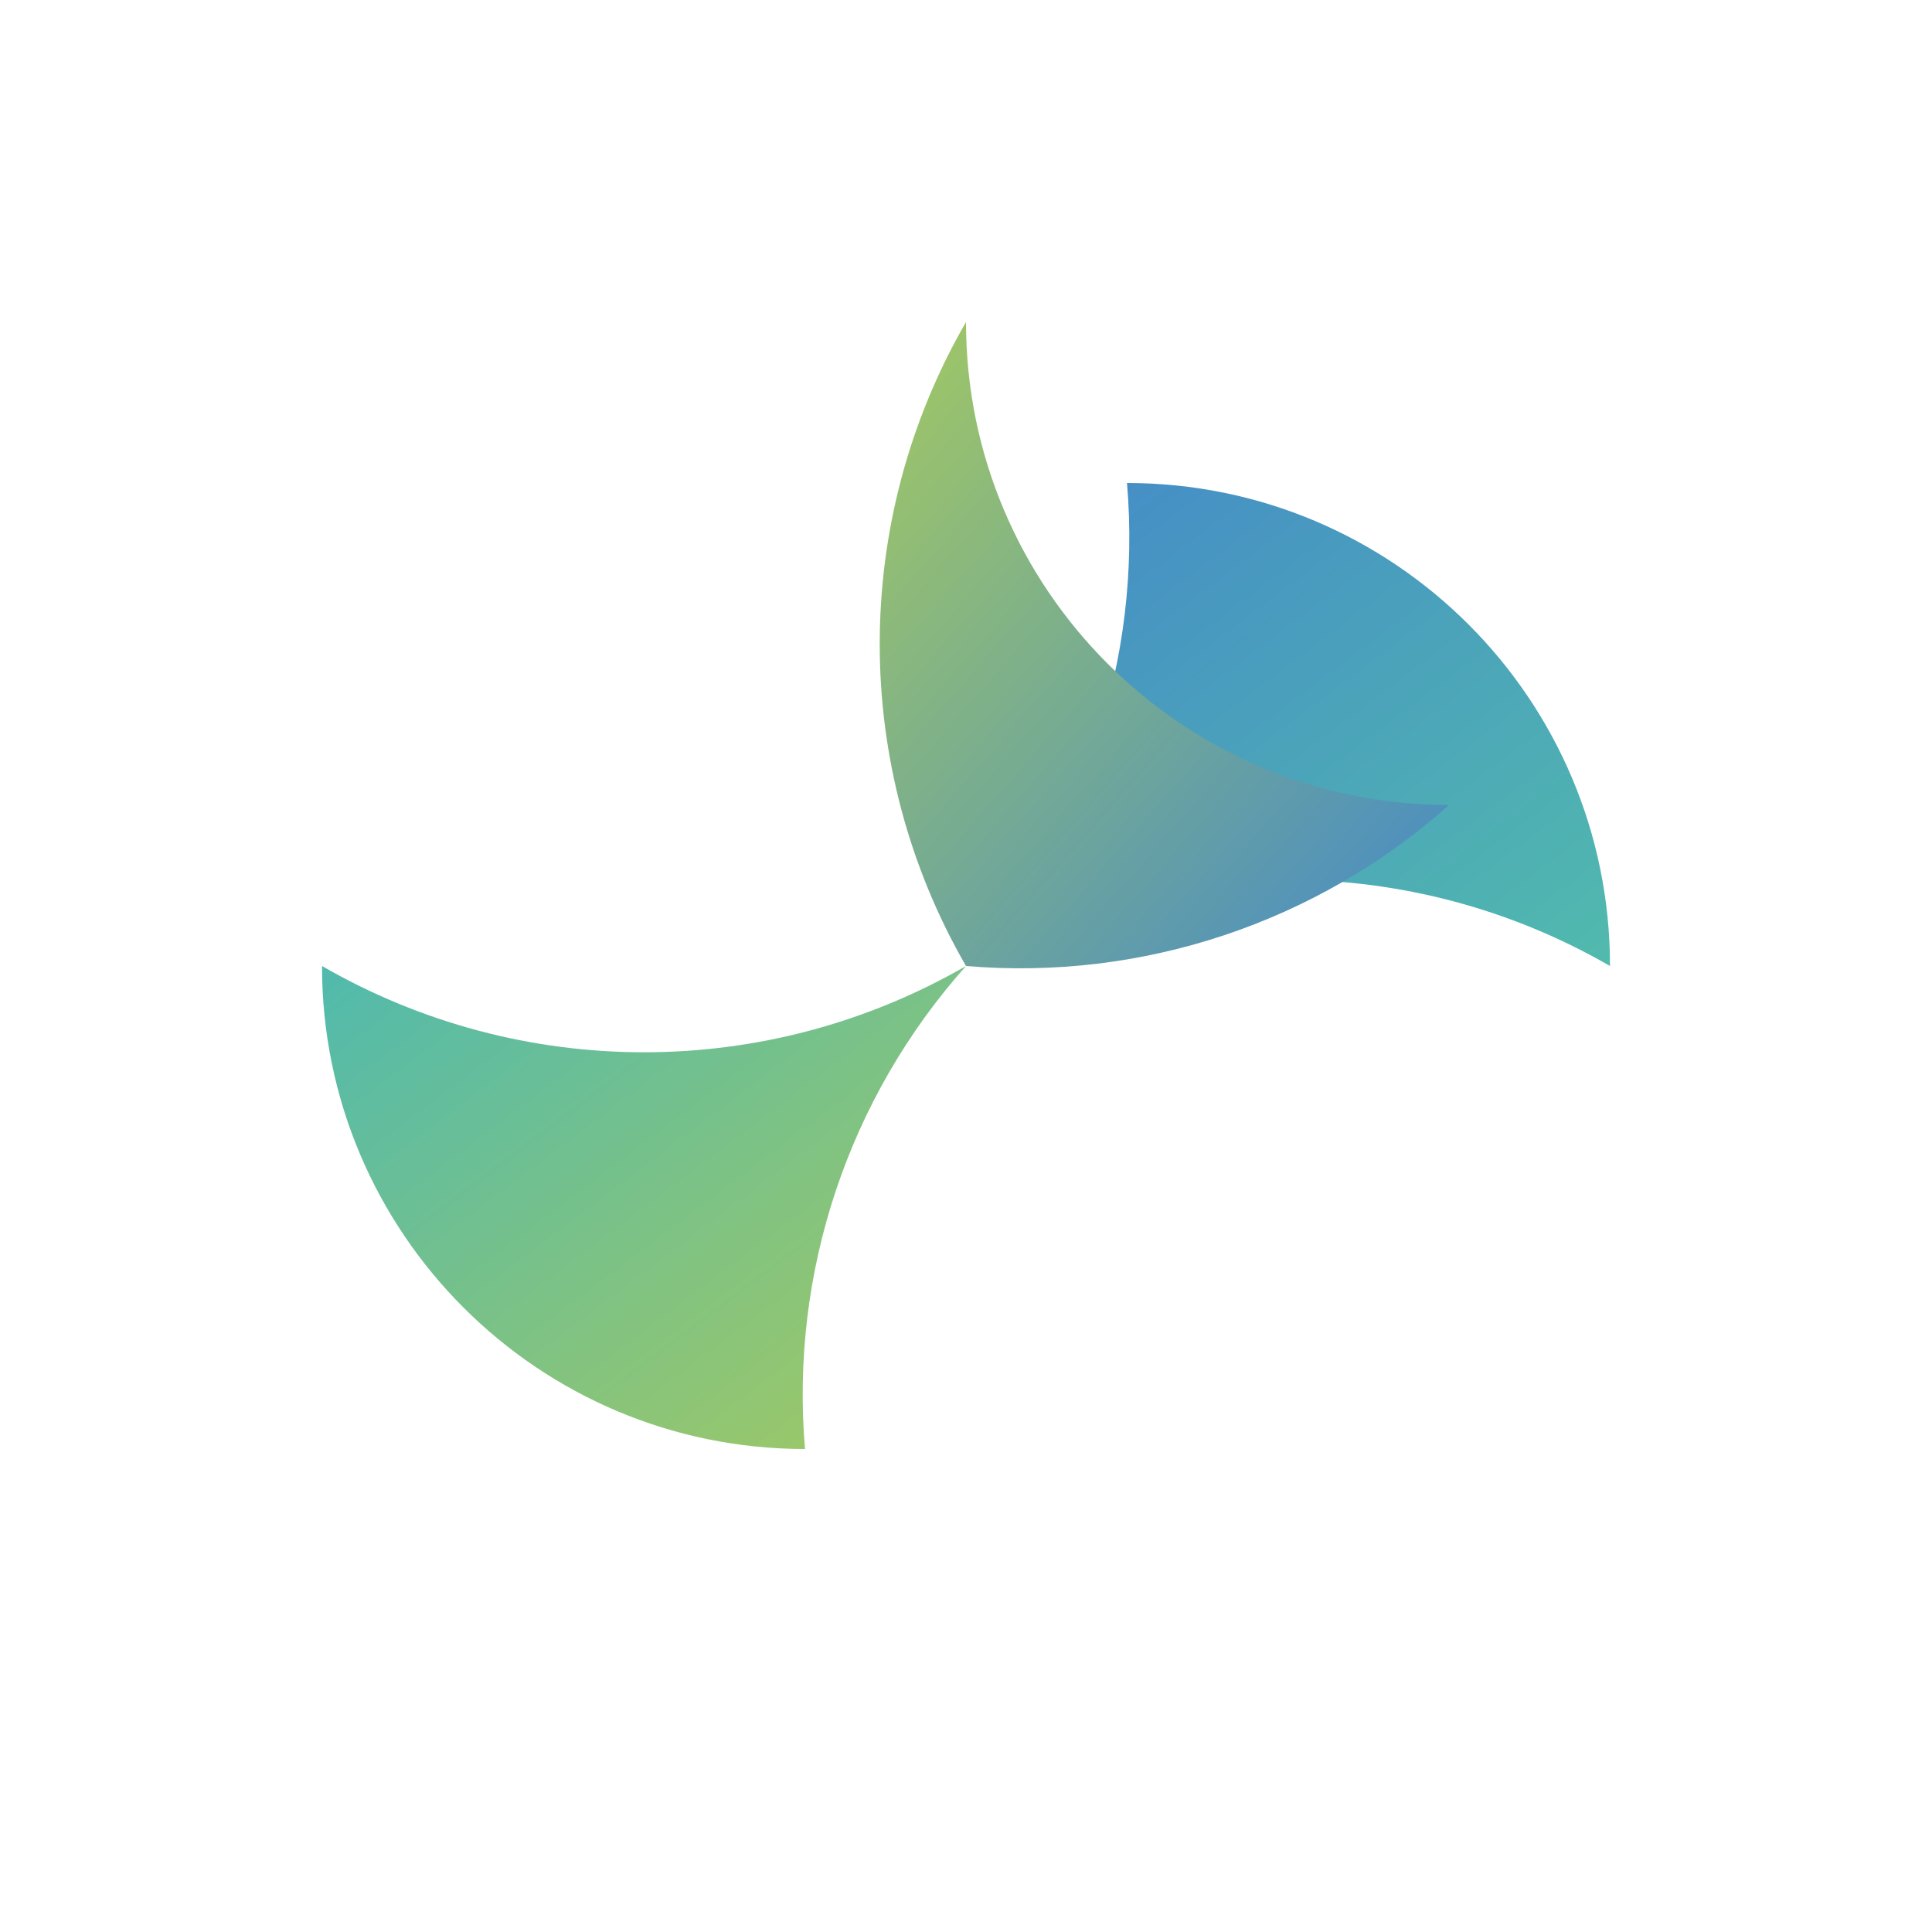
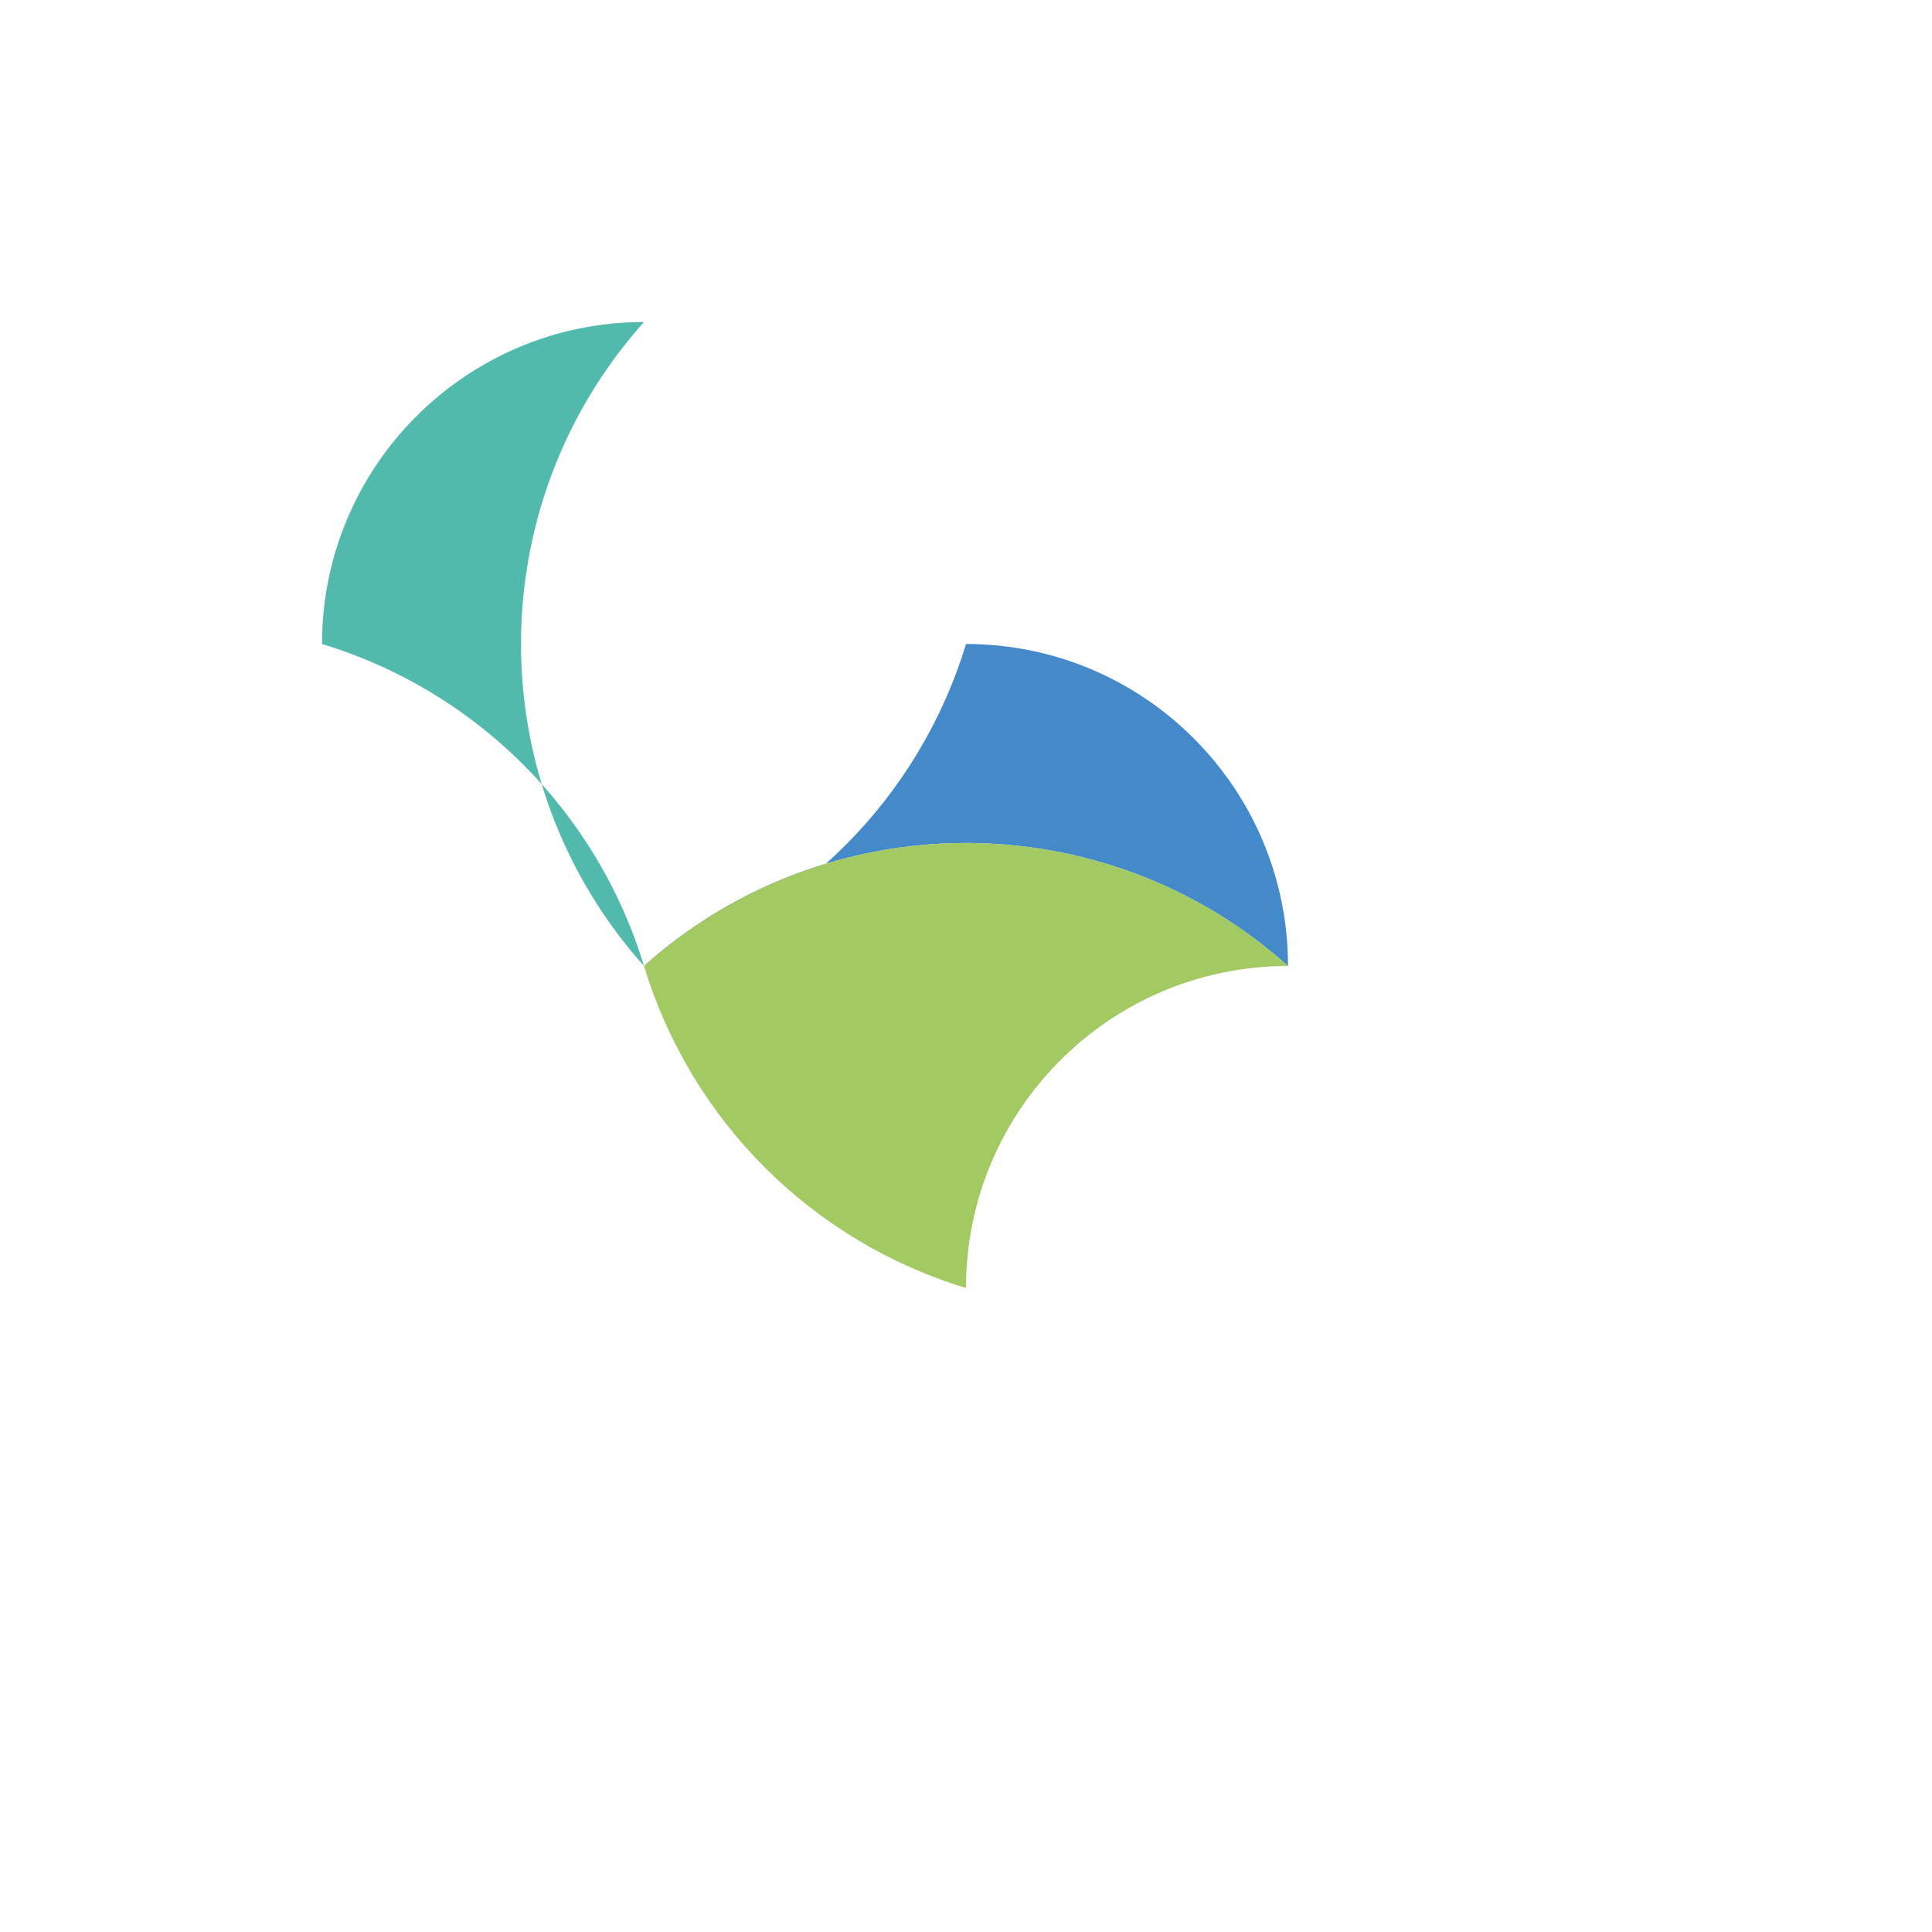
<svg xmlns="http://www.w3.org/2000/svg" width="60" height="60" viewBox="0 0 60 60">
-   <defs>
-     <linearGradient id="blueGradient" x1="0%" y1="0%" x2="100%" y2="100%">
-       <stop offset="0%" style="stop-color:#4489c9;stop-opacity:1" />
-       <stop offset="100%" style="stop-color:#51baad;stop-opacity:1" />
-     </linearGradient>
-     <linearGradient id="tealGradient" x1="0%" y1="0%" x2="100%" y2="100%">
-       <stop offset="0%" style="stop-color:#51baad;stop-opacity:1" />
-       <stop offset="100%" style="stop-color:#a3c962;stop-opacity:1" />
-     </linearGradient>
-     <linearGradient id="greenGradient" x1="0%" y1="0%" x2="100%" y2="100%">
-       <stop offset="0%" style="stop-color:#a3c962;stop-opacity:1" />
-       <stop offset="100%" style="stop-color:#4489c9;stop-opacity:1" />
-     </linearGradient>
-   </defs>
-   <path d="M 30 30 A 20 20 0 0 1 50 30 A 15 15 0 0 0 35 15 A 20 20 0 0 1 30 30" fill="url(#blueGradient)" stroke="none" />
-   <path d="M 30 30 A 20 20 0 0 1 10 30 A 15 15 0 0 0 25 45 A 20 20 0 0 1 30 30" fill="url(#tealGradient)" stroke="none" />
-   <path d="M 30 30 A 20 20 0 0 1 30 10 A 15 15 0 0 0 45 25 A 20 20 0 0 1 30 30" fill="url(#greenGradient)" stroke="none" />
+   <path d="M 20 30 A 15 15 0 0 1 40 30 A 10 10 0 0 0 30 20 A 15 15 0 0 1 20 30" fill="#4489c9" stroke="none" />
+   <path d="M 20 30 A 15 15 0 0 1 20 10 A 10 10 0 0 0 10 20 A 15 15 0 0 1 20 30" fill="#51baad" stroke="none" />
+   <path d="M 20 30 A 15 15 0 0 1 40 30 A 10 10 0 0 0 30 40 A 15 15 0 0 1 20 30" fill="#a3c962" stroke="none" />
</svg>
